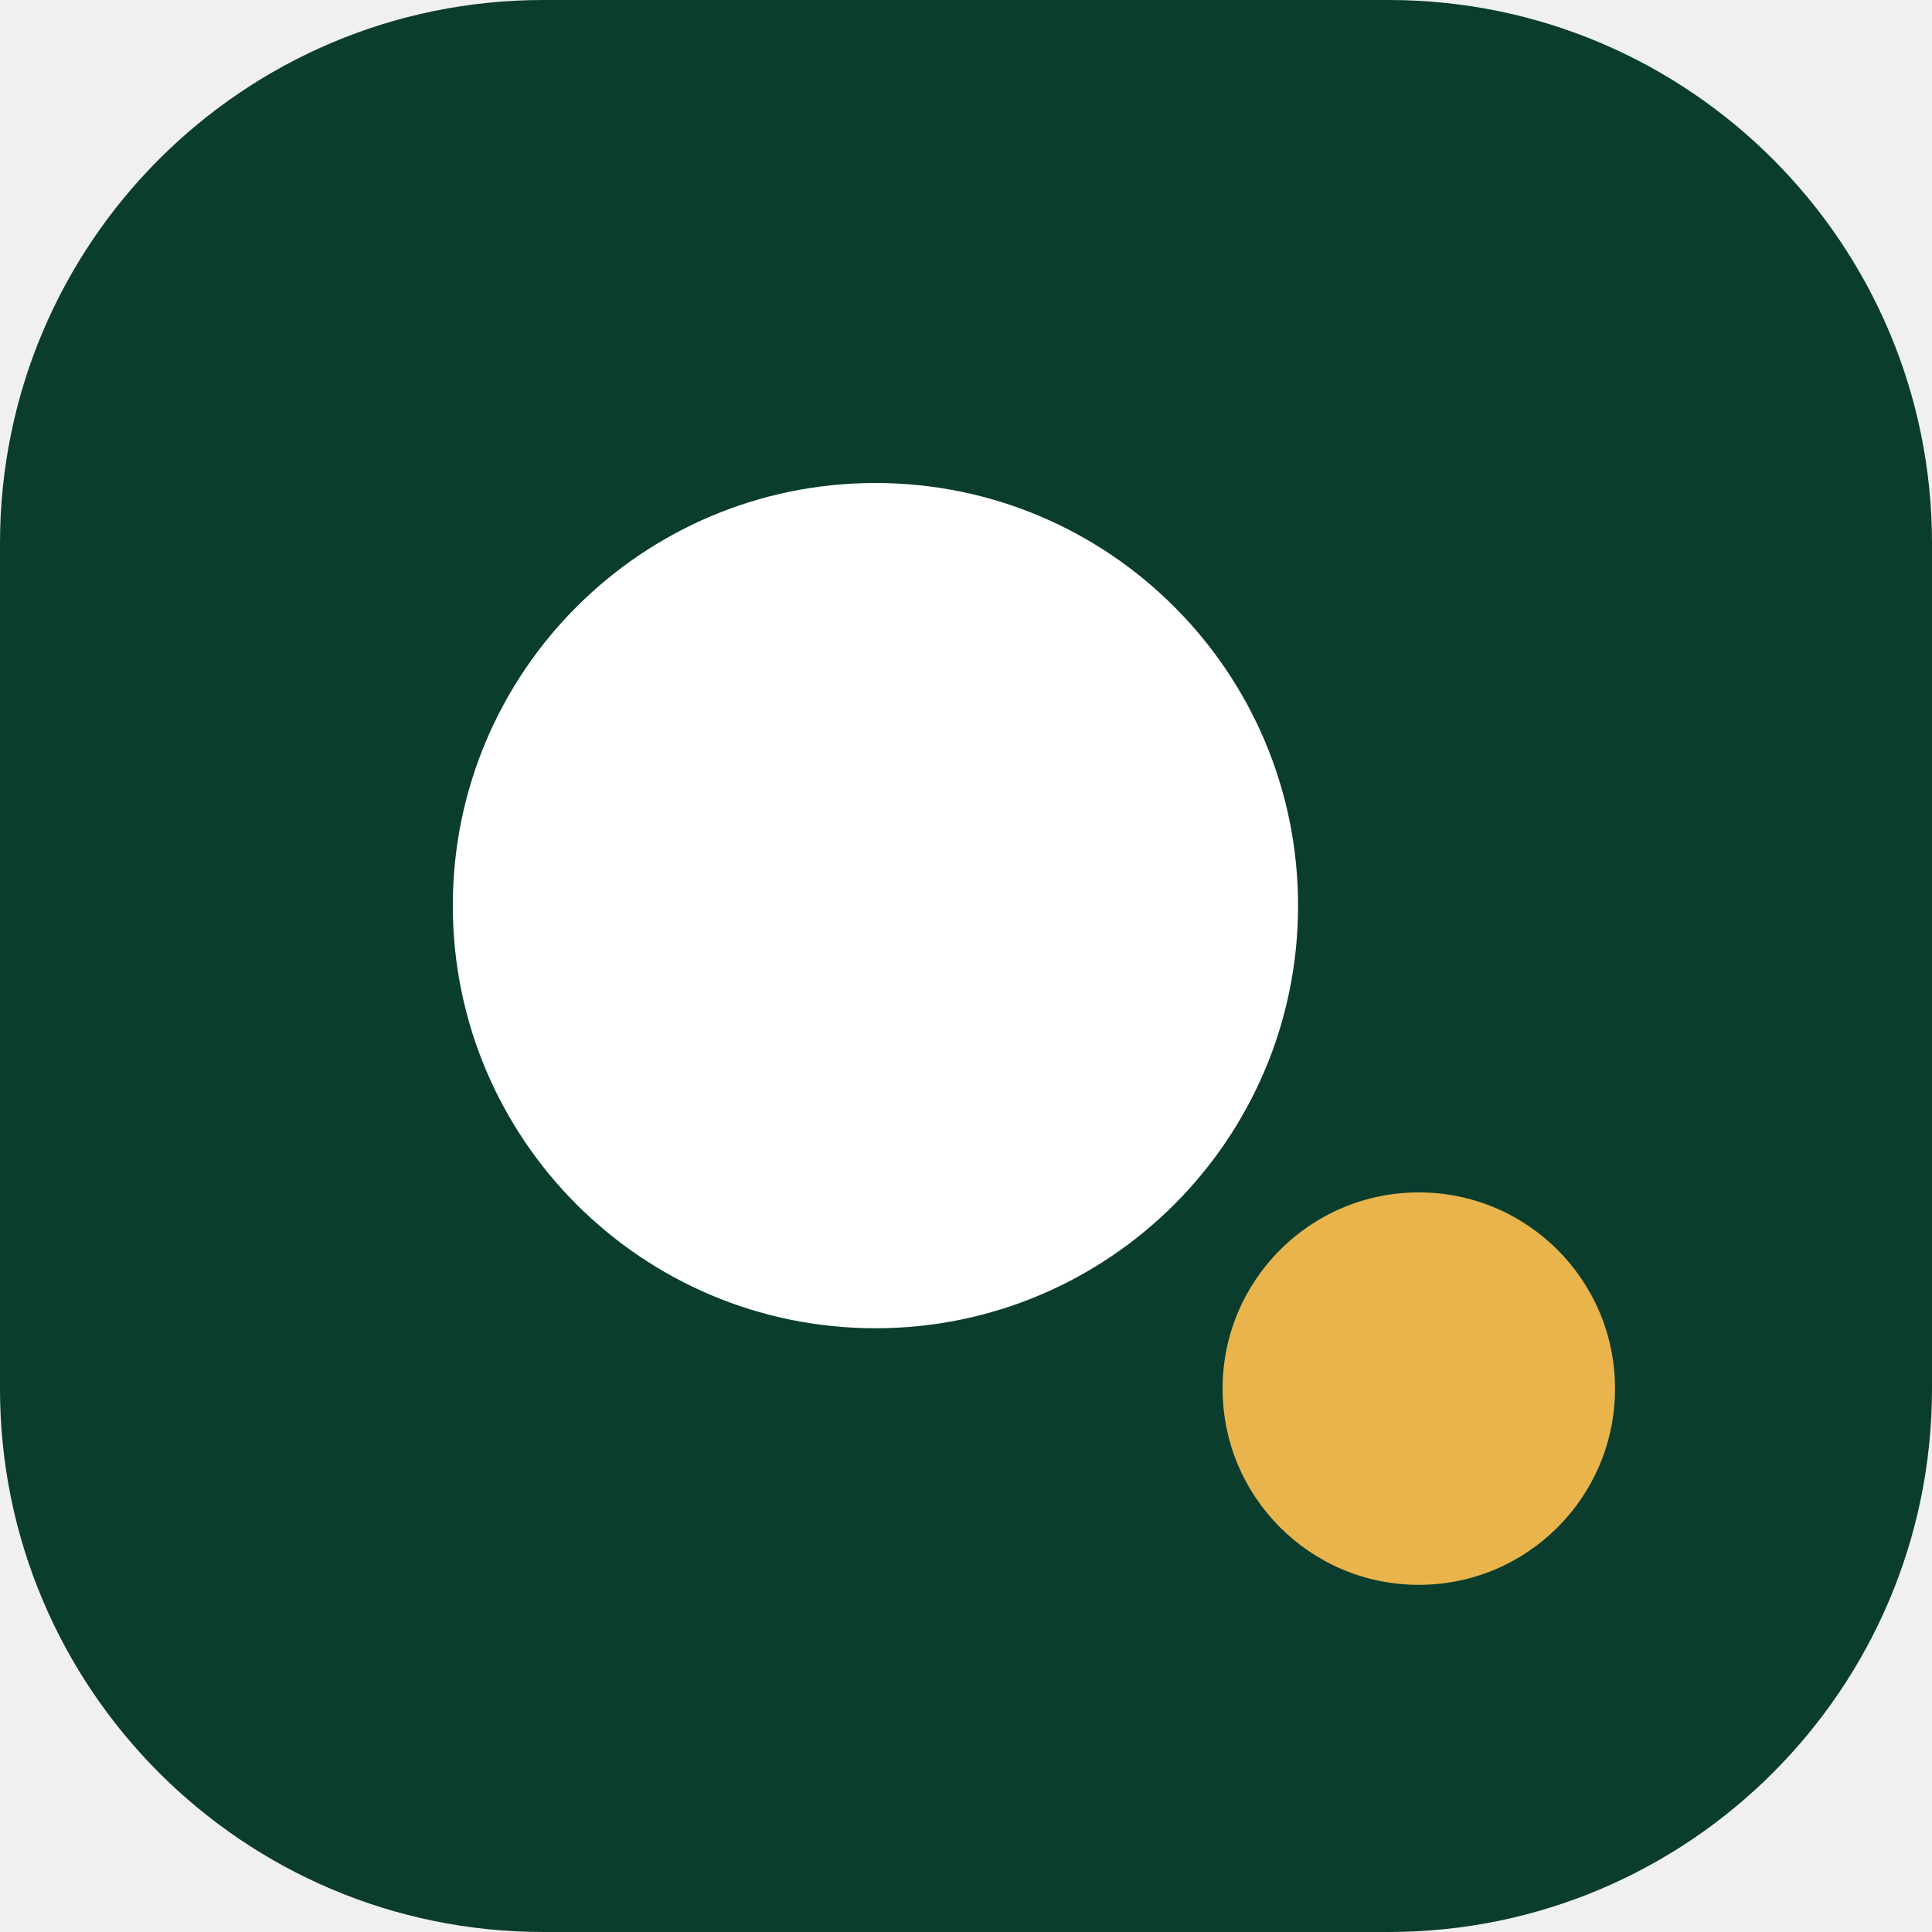
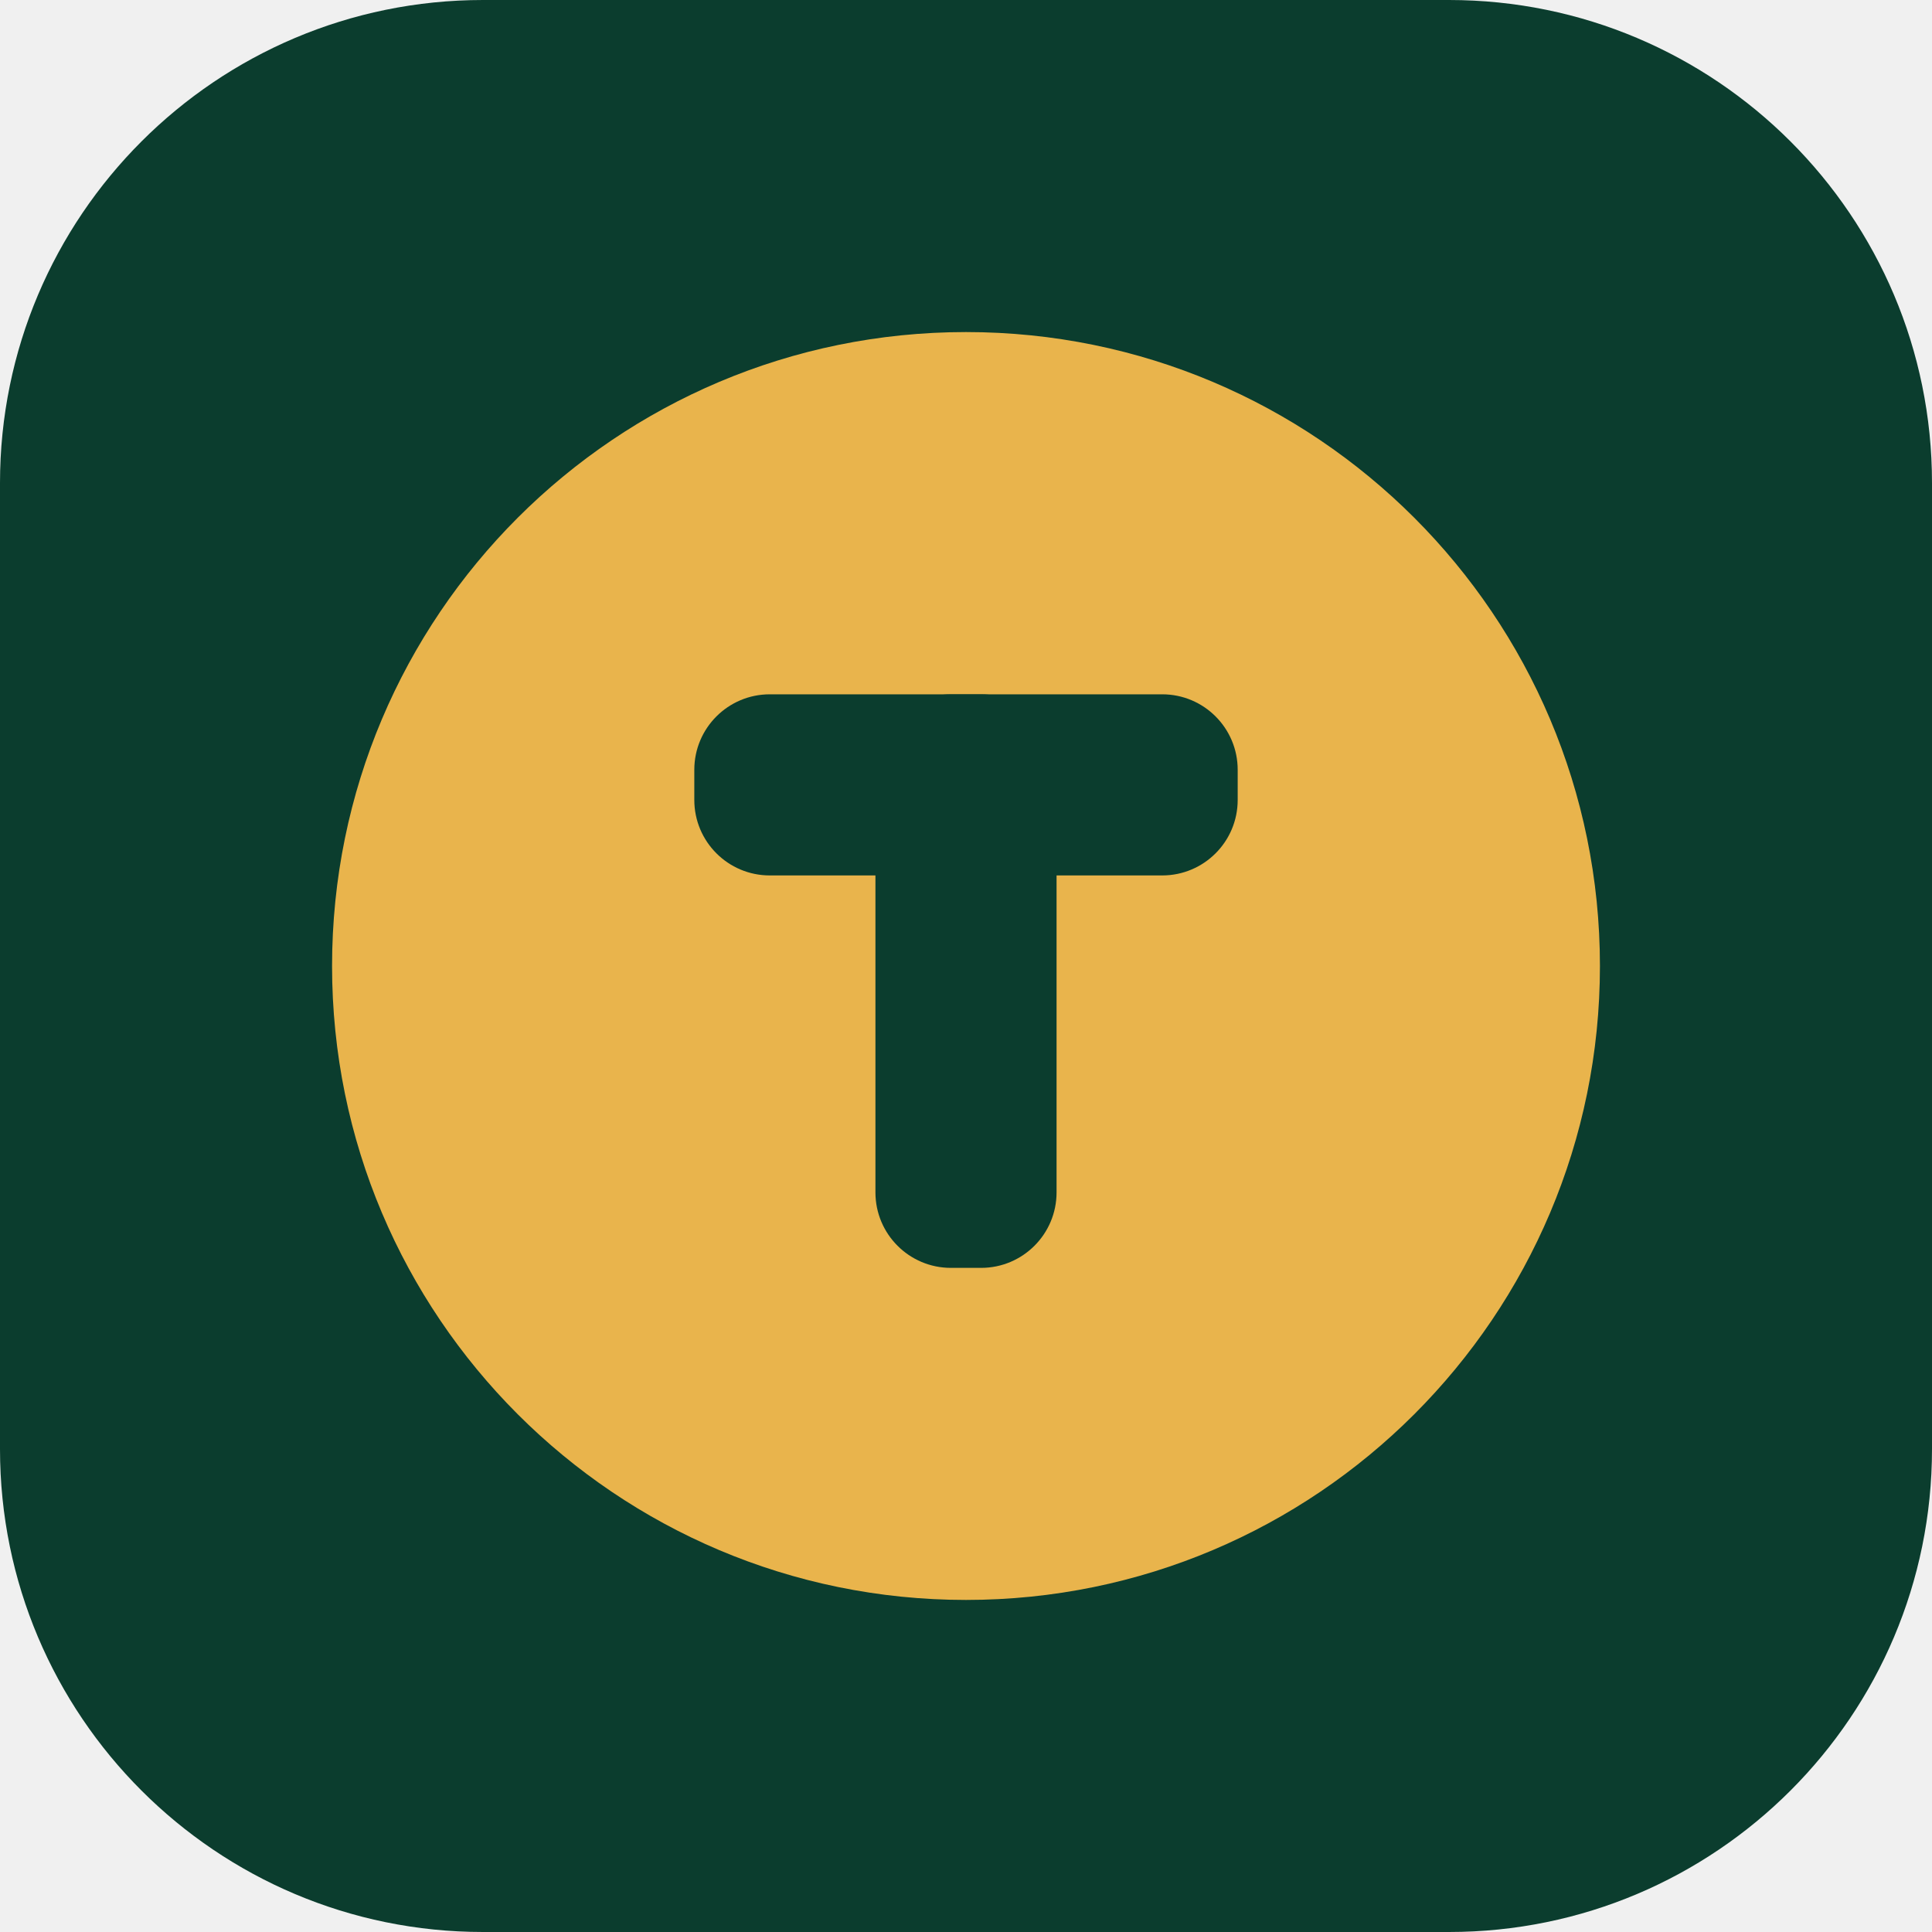
<svg xmlns="http://www.w3.org/2000/svg" viewBox="0 0 64 64">
-   <rect width="64" height="64" rx="18" fill="#0B3D2E" />
-   <circle cx="29" cy="30" r="14" fill="#fff" />
-   <circle cx="47" cy="46" r="6.5" fill="#E9B44C" />
+   <rect width="64" height="64" rx="16" fill="#0B3D2E" />
+   <circle cx="32" cy="32" r="21" fill="#E9B44C" />
+   <rect x="23" y="23" width="18" height="6" rx="2.5" fill="#0B3D2E" />
+   <rect x="29" y="23" width="6" height="19" rx="2.5" fill="#0B3D2E" />
</svg>
